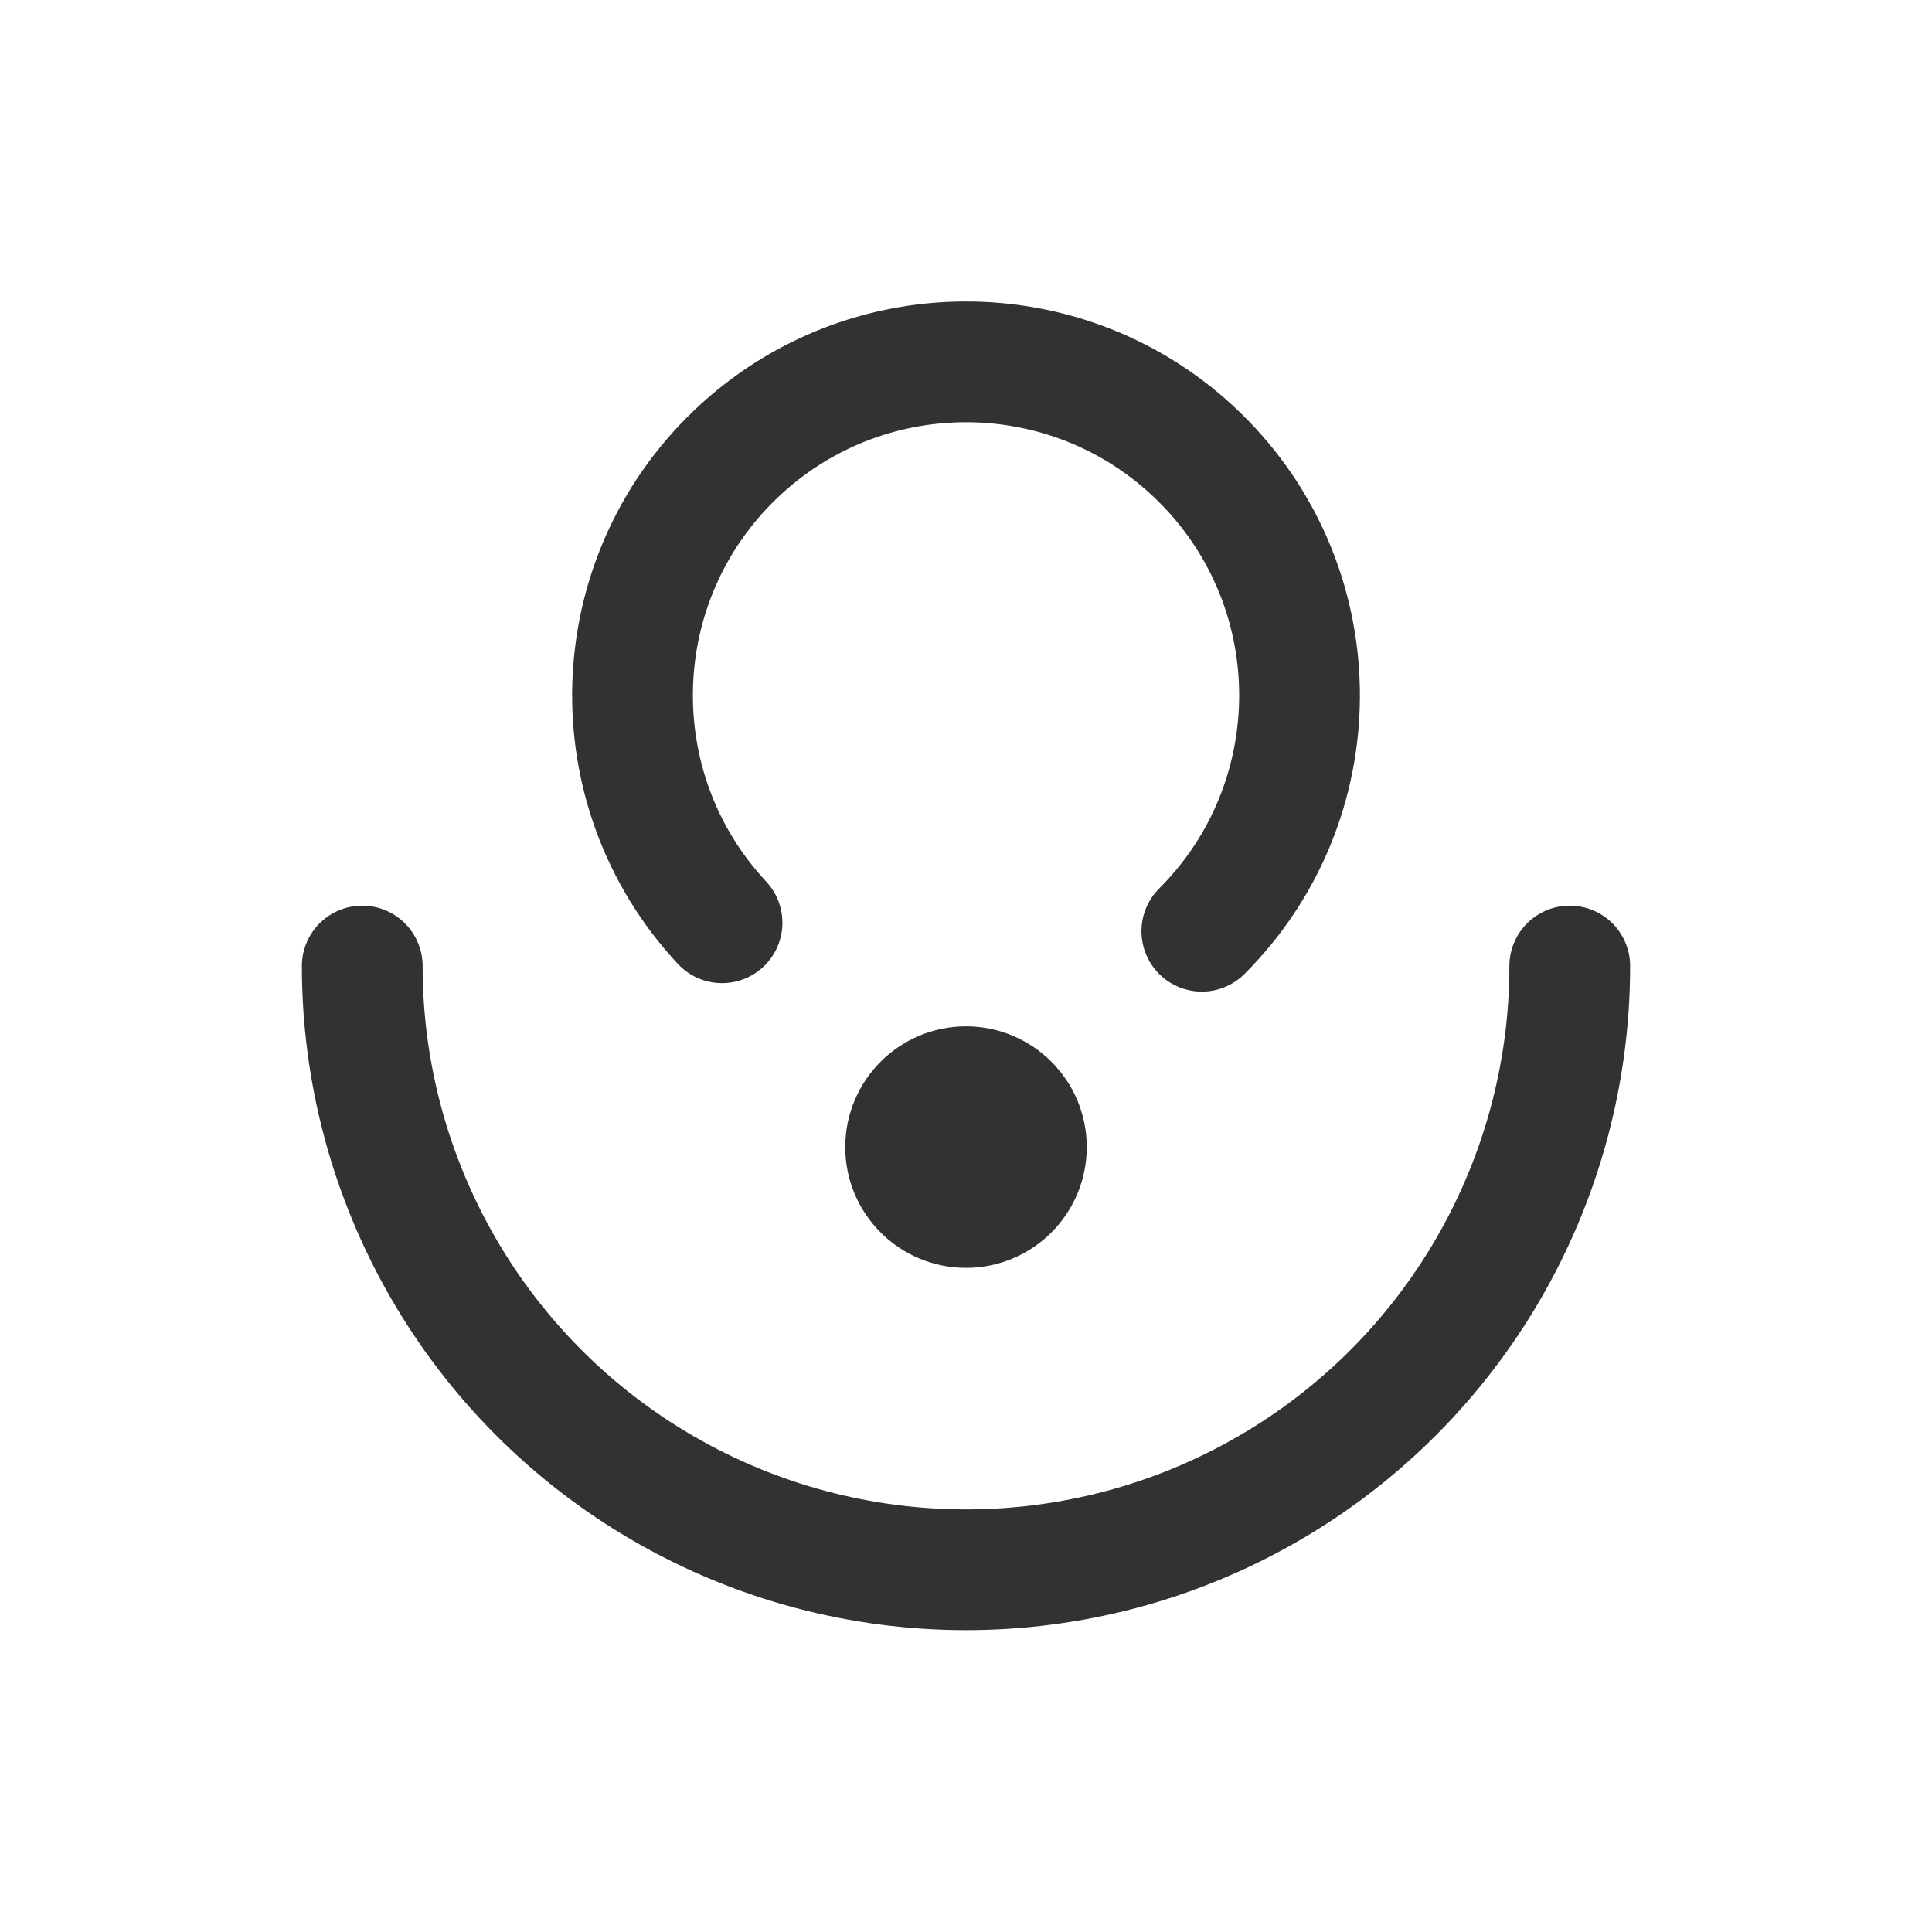
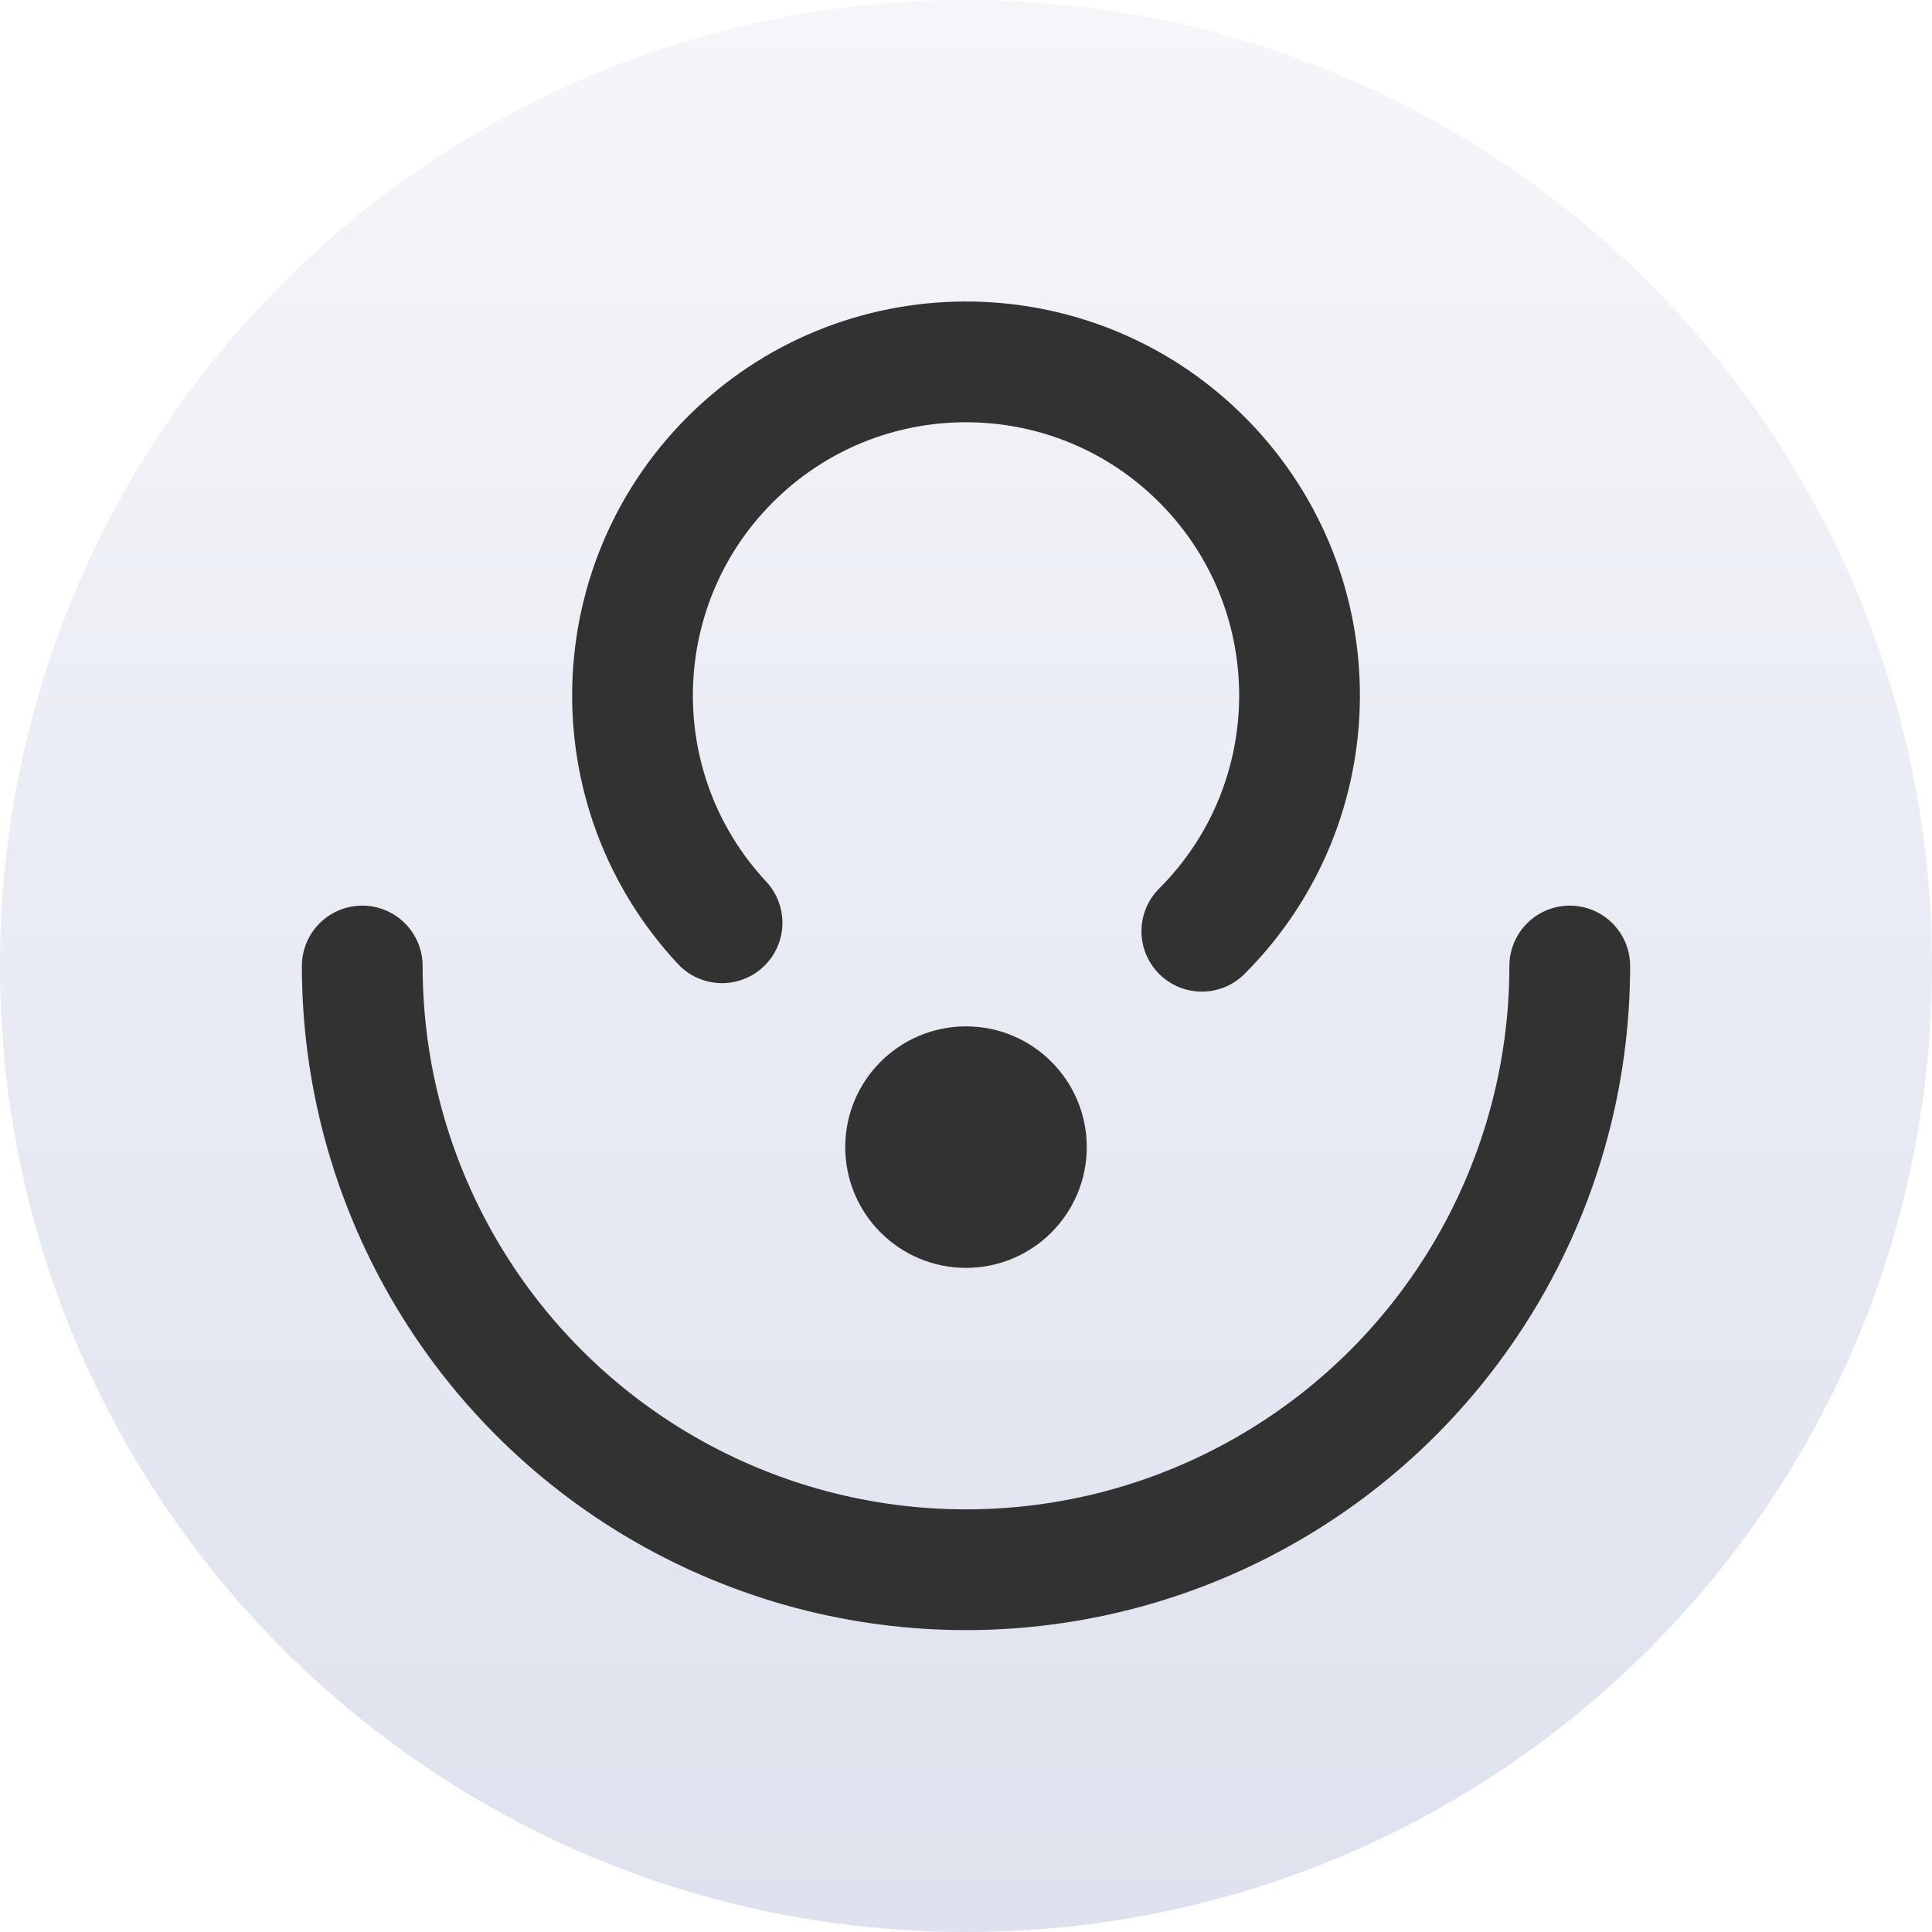
- <svg xmlns="http://www.w3.org/2000/svg" width="32" height="32" version="1.1" id="svg18">
-   <defs id="defs22" />
-   <g transform="translate(-40.37695)" id="system-lock-screen">
-     <rect style="opacity:0;fill:#000000;fill-opacity:1;fill-rule:evenodd;stroke:none;stroke-width:2;stroke-linecap:round;stroke-linejoin:round;stroke-miterlimit:4;stroke-dasharray:none;stroke-opacity:1;paint-order:fill markers stroke" id="rect1209" width="32" height="32" x="40.377" y="0" rx="0" ry="0" />
-     <g transform="translate(34.377,44.99956)" id="g1308">
-       <g id="g1302">
-         <path transform="rotate(-90)" style="opacity:1;fill:none;fill-opacity:1;fill-rule:evenodd;stroke:#323232;stroke-width:2;stroke-linecap:round;stroke-linejoin:miter;stroke-miterlimit:4;stroke-dasharray:none;stroke-dashoffset:3;stroke-opacity:1;paint-order:stroke fill markers" id="path1271" d="m 28.999,32 a 10,10 0 0 1 -8.66,-5 10,10 0 0 1 0,-10 10,10 0 0 1 8.66,-5" />
-         <path d="m -16.755,-30.411 a 5.524,5.524 0 0 1 -6.609,-4.079 5.524,5.524 0 0 1 4.001,-6.656 5.524,5.524 0 0 1 6.703,3.923" id="path1292" style="opacity:1;fill:none;fill-opacity:1;fill-rule:evenodd;stroke:#323232;stroke-width:2;stroke-linecap:round;stroke-linejoin:miter;stroke-miterlimit:4;stroke-dasharray:none;stroke-dashoffset:3;stroke-opacity:1;paint-order:stroke fill markers" transform="rotate(60)" />
-         <circle r="2" cy="-26" cx="22" id="circle1297" style="opacity:1;fill:#323232;fill-opacity:1;fill-rule:evenodd;stroke:none;stroke-width:2.667;stroke-linecap:round;stroke-linejoin:miter;stroke-miterlimit:4;stroke-dasharray:none;stroke-dashoffset:3;stroke-opacity:1;paint-order:stroke fill markers" />
-       </g>
-     </g>
+ <svg xmlns="http://www.w3.org/2000/svg" xmlns:xlink="http://www.w3.org/1999/xlink" width="32" height="32" version="1.1" id="svg18">
+   <defs id="defs22">
+     <linearGradient id="c-6" x1="24.535" x2="24.535" y1="12.568" y2="49.543" gradientTransform="matrix(0.7660841,0,0,0.7660841,-42.4497,-3.580867)" gradientUnits="userSpaceOnUse">
+       <stop stop-color="#76dd38" offset="0" id="stop1110" />
+       <stop stop-color="#42c440" offset=".4" id="stop1112" />
+       <stop stop-color="#14ab4b" offset="1" id="stop1114" />
+     </linearGradient>
+     <linearGradient xlink:href="#linearGradient1343" id="linearGradient1138" gradientUnits="userSpaceOnUse" gradientTransform="translate(-36)" x1="52" y1="0" x2="52" y2="-32" />
+     <linearGradient id="linearGradient1343" x1="32" x2="32" y1="2" y2="62" gradientTransform="matrix(0.5333333,0,0,0.5333333,46.62805,-10.63291)" gradientUnits="userSpaceOnUse">
+       <stop stop-color="#f5f6fa" offset="0" id="stop3456" />
+       <stop stop-color="#e9ecf3" offset=".459" id="stop3458" />
+       <stop stop-color="#dee2ee" offset="1" id="stop3460" />
+     </linearGradient>
+     <linearGradient id="linearGradient1634" x1="-59.235" x2="-59.235" y1="0.704" y2="-11.929" gradientTransform="matrix(2.199053,0,0,2.199053,59.88003,-4.594071)" gradientUnits="userSpaceOnUse">
+       <stop stop-color="#d73782" offset="0" id="stop4773" />
+       <stop stop-color="#eb554b" offset="1" id="stop4775" />
+     </linearGradient>
+   </defs>
+   <rect ry="0" rx="0" y="-0.249" x="37.137" height="32" width="32" id="rect1131" style="opacity:0;fill:#000000;fill-opacity:1;fill-rule:evenodd;stroke:none;stroke-width:2;stroke-linecap:round;stroke-linejoin:round;stroke-miterlimit:4;stroke-dasharray:none;stroke-opacity:1;paint-order:fill markers stroke" />
+   <g id="g878">
+     <rect style="opacity:0;fill:#000000;fill-opacity:1;fill-rule:evenodd;stroke:none;stroke-width:2;stroke-linecap:round;stroke-linejoin:round;stroke-miterlimit:4;stroke-dasharray:none;stroke-opacity:1;paint-order:fill markers stroke" id="rect1209" width="32" height="32" x="-4.3750001e-07" y="0" rx="0" ry="0" />
+     <circle cx="16" cy="-16" r="16" style="fill:url(#linearGradient1138);fill-opacity:1;stroke-width:1.941;paint-order:stroke markers fill" id="circle1136" transform="scale(1,-1)" />
+     <path d="m 19.216,-2.715 a 5.524,5.524 0 0 1 -6.609,-4.079 5.524,5.524 0 0 1 4.001,-6.656 5.524,5.524 0 0 1 6.703,3.923" id="path1292" style="opacity:1;fill:none;fill-opacity:1;fill-rule:evenodd;stroke:#323232;stroke-width:2;stroke-linecap:round;stroke-linejoin:miter;stroke-miterlimit:4;stroke-dasharray:none;stroke-dashoffset:3;stroke-opacity:1;paint-order:stroke fill markers" transform="rotate(60)" />
+     <circle r="2" cy="19" cx="16" id="circle1297" style="opacity:1;fill:#323232;fill-opacity:1;fill-rule:evenodd;stroke:none;stroke-width:2.667;stroke-linecap:round;stroke-linejoin:miter;stroke-miterlimit:4;stroke-dasharray:none;stroke-dashoffset:3;stroke-opacity:1;paint-order:stroke fill markers" />
+     <path d="m 26,16 a 10,10 0 0 1 -5,8.66 10,10 0 0 1 -10,-1e-6 10,10 0 0 1 -5,-8.66" id="path1108" style="opacity:1;fill:none;fill-opacity:1;fill-rule:evenodd;stroke:#323232;stroke-width:2;stroke-linecap:round;stroke-linejoin:miter;stroke-miterlimit:4;stroke-dasharray:none;stroke-dashoffset:3;stroke-opacity:1;paint-order:stroke fill markers" />
  </g>
</svg>
